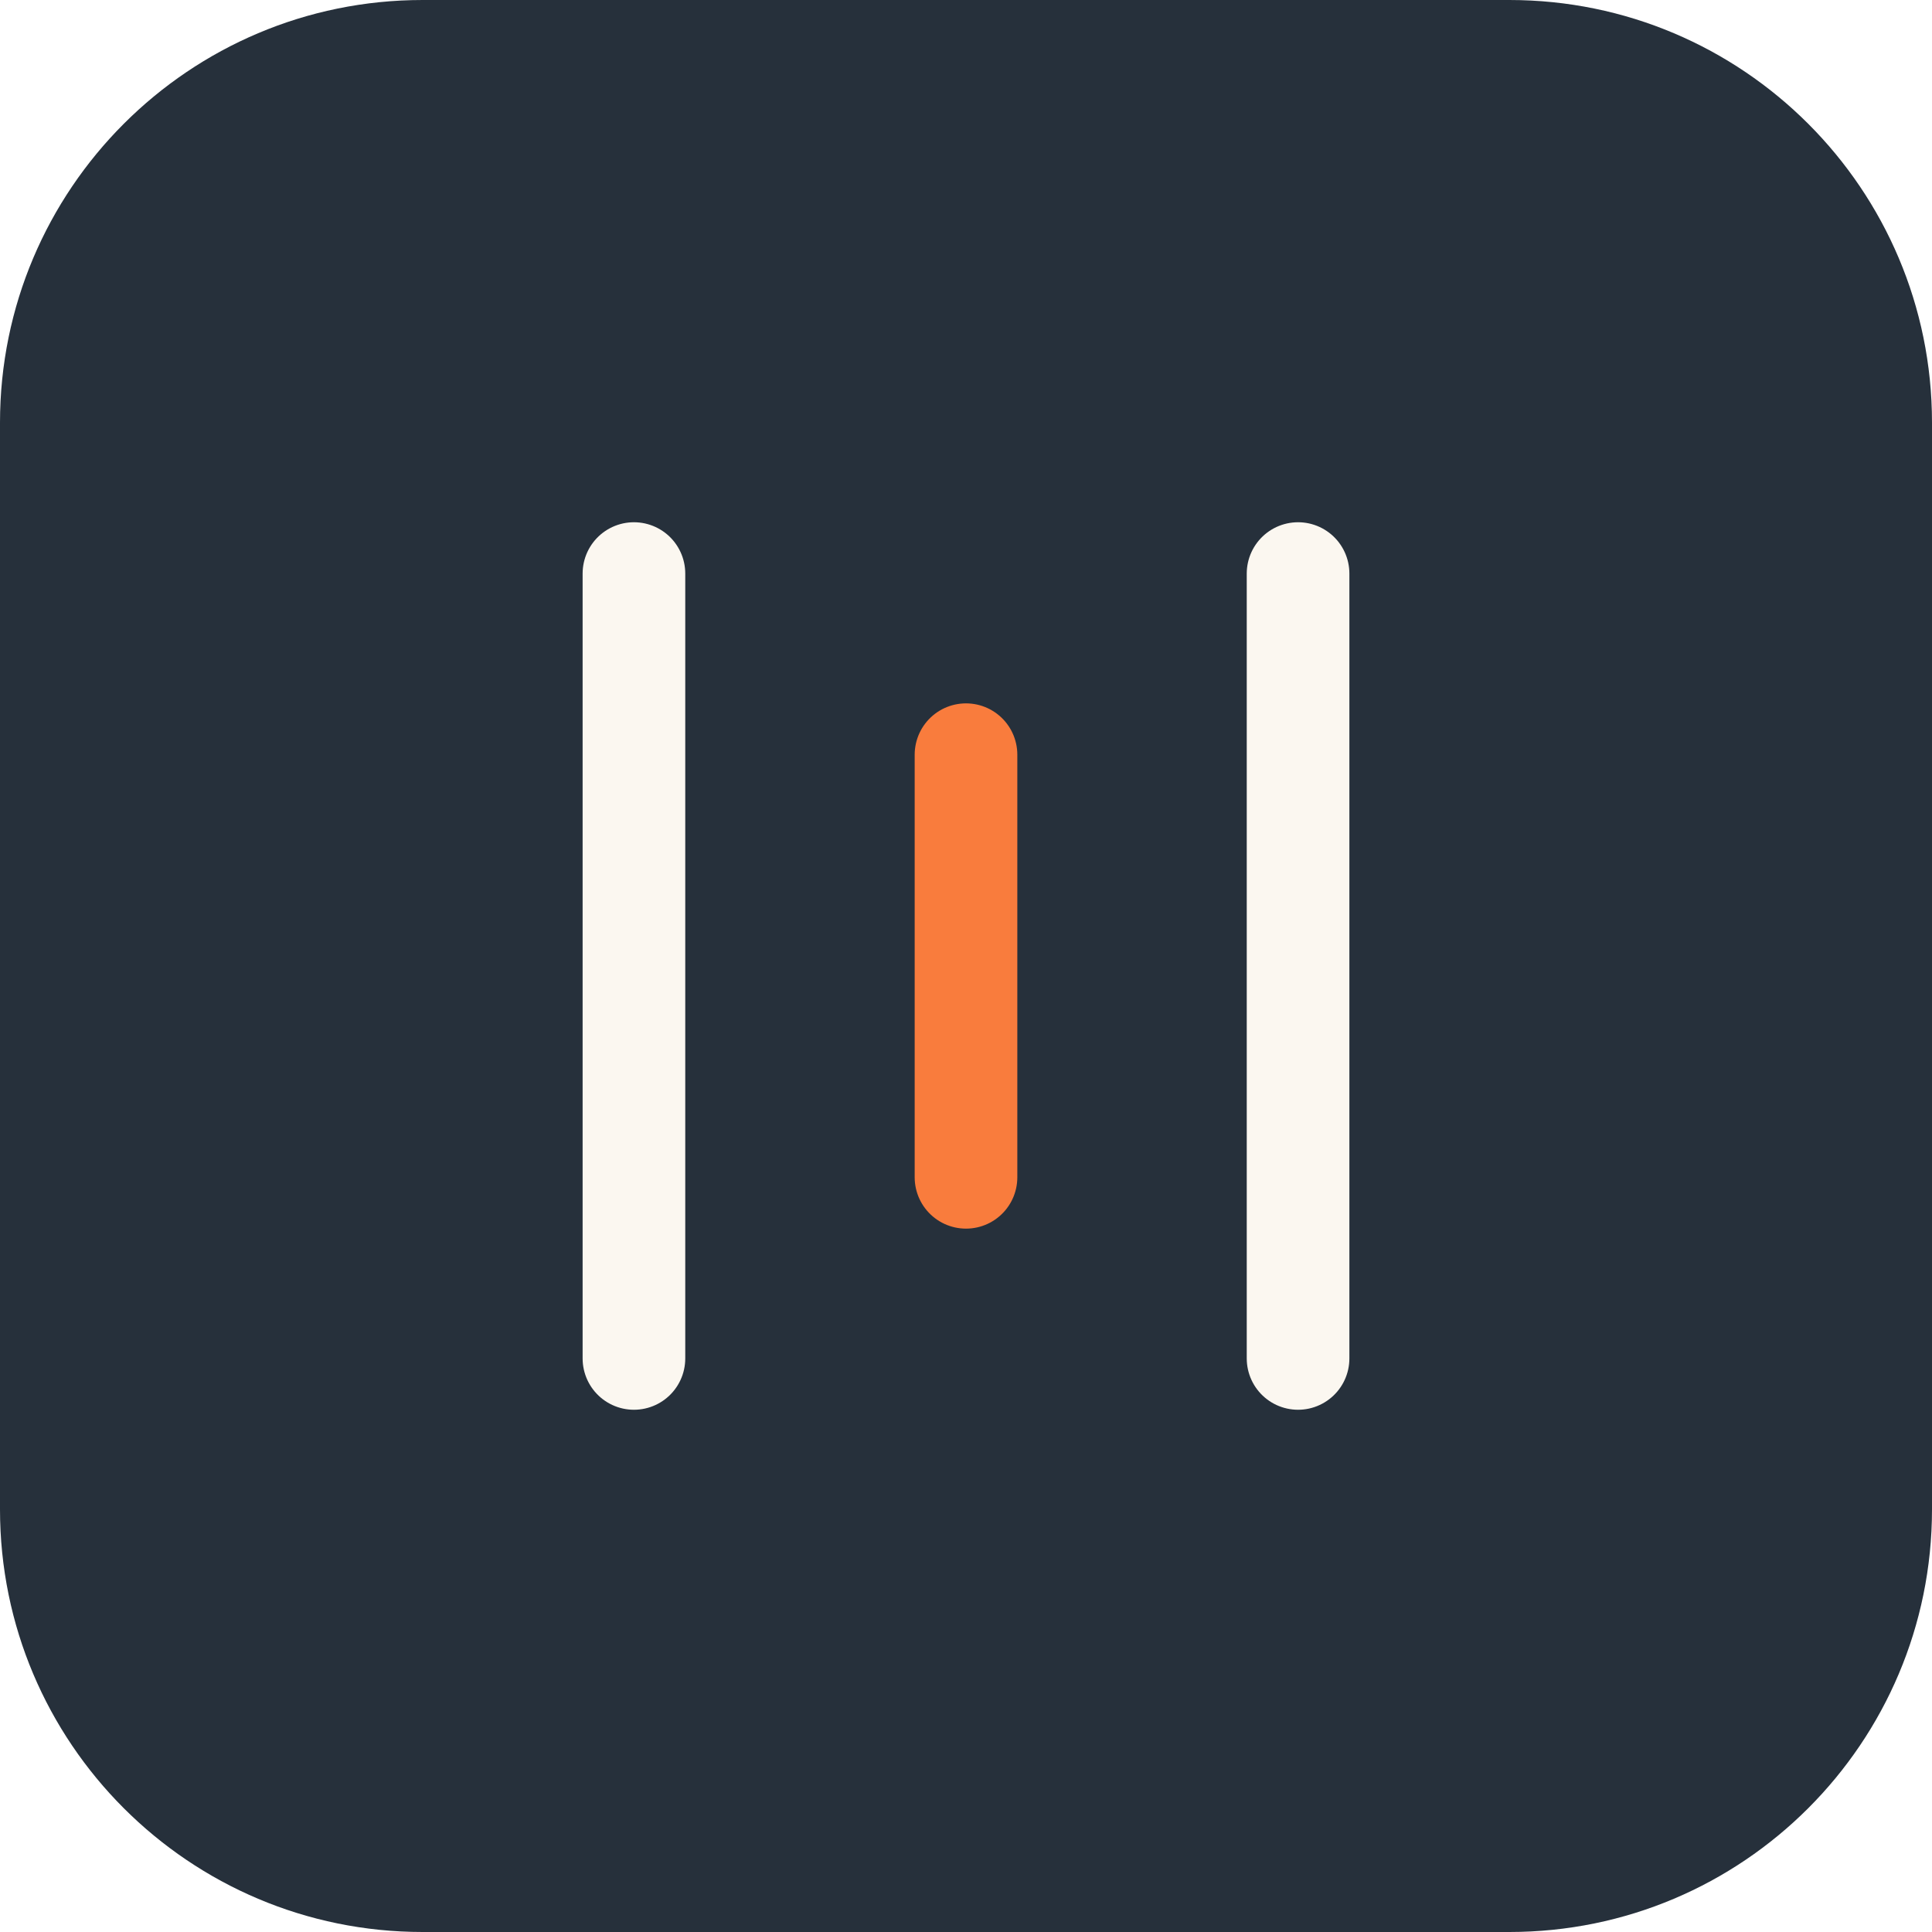
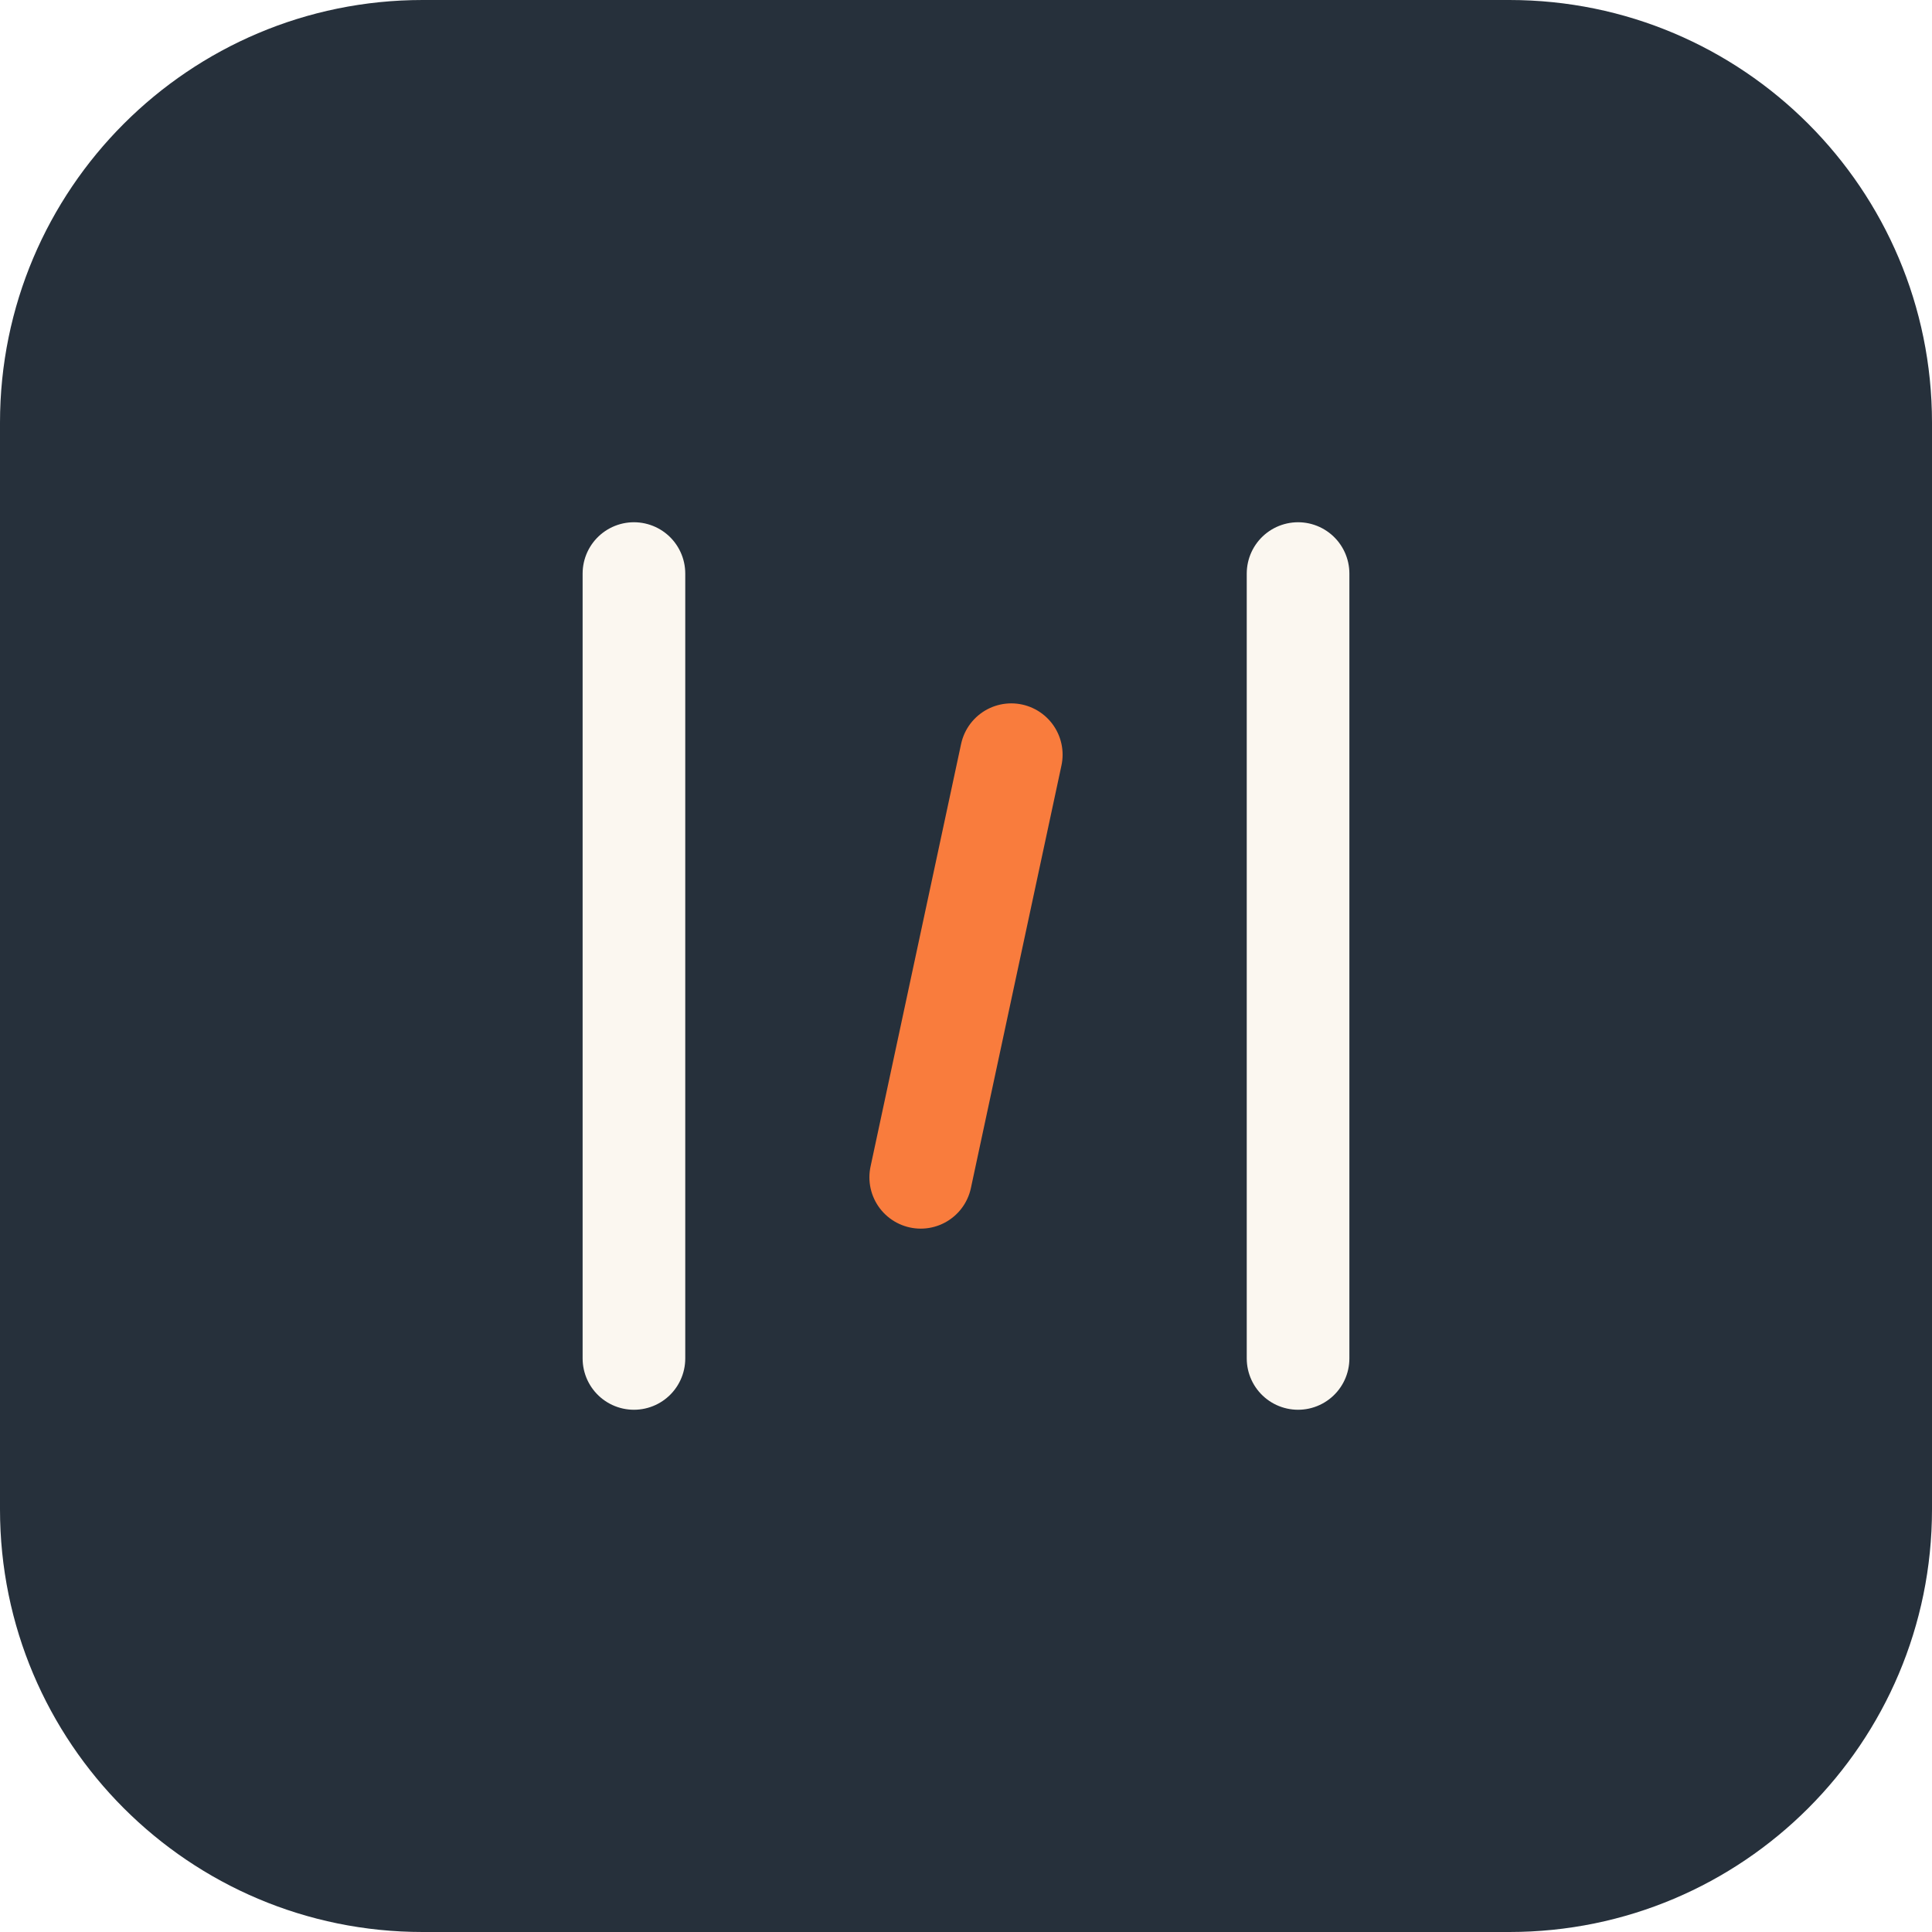
<svg xmlns="http://www.w3.org/2000/svg" viewBox="0 0 64 64" width="64" height="64" role="img" aria-label="Liminal favicon">
  <rect x="0" y="0" width="64" height="64" rx="14" fill="#26303B" />
  <line x1="21" y1="19" x2="21" y2="45" stroke="#FBF7F0" stroke-width="3.4" stroke-linecap="round" />
-   <line x1="32" y1="25" x2="32" y2="39" stroke="#F97C3D" stroke-width="3.4" stroke-linecap="round" />
+   <line x1="33.5" y1="25" x2="30.5" y2="39" stroke="#F97C3D" stroke-width="3.4" stroke-linecap="round" />
  <line x1="43" y1="19" x2="43" y2="45" stroke="#FBF7F0" stroke-width="3.4" stroke-linecap="round" />
</svg>
